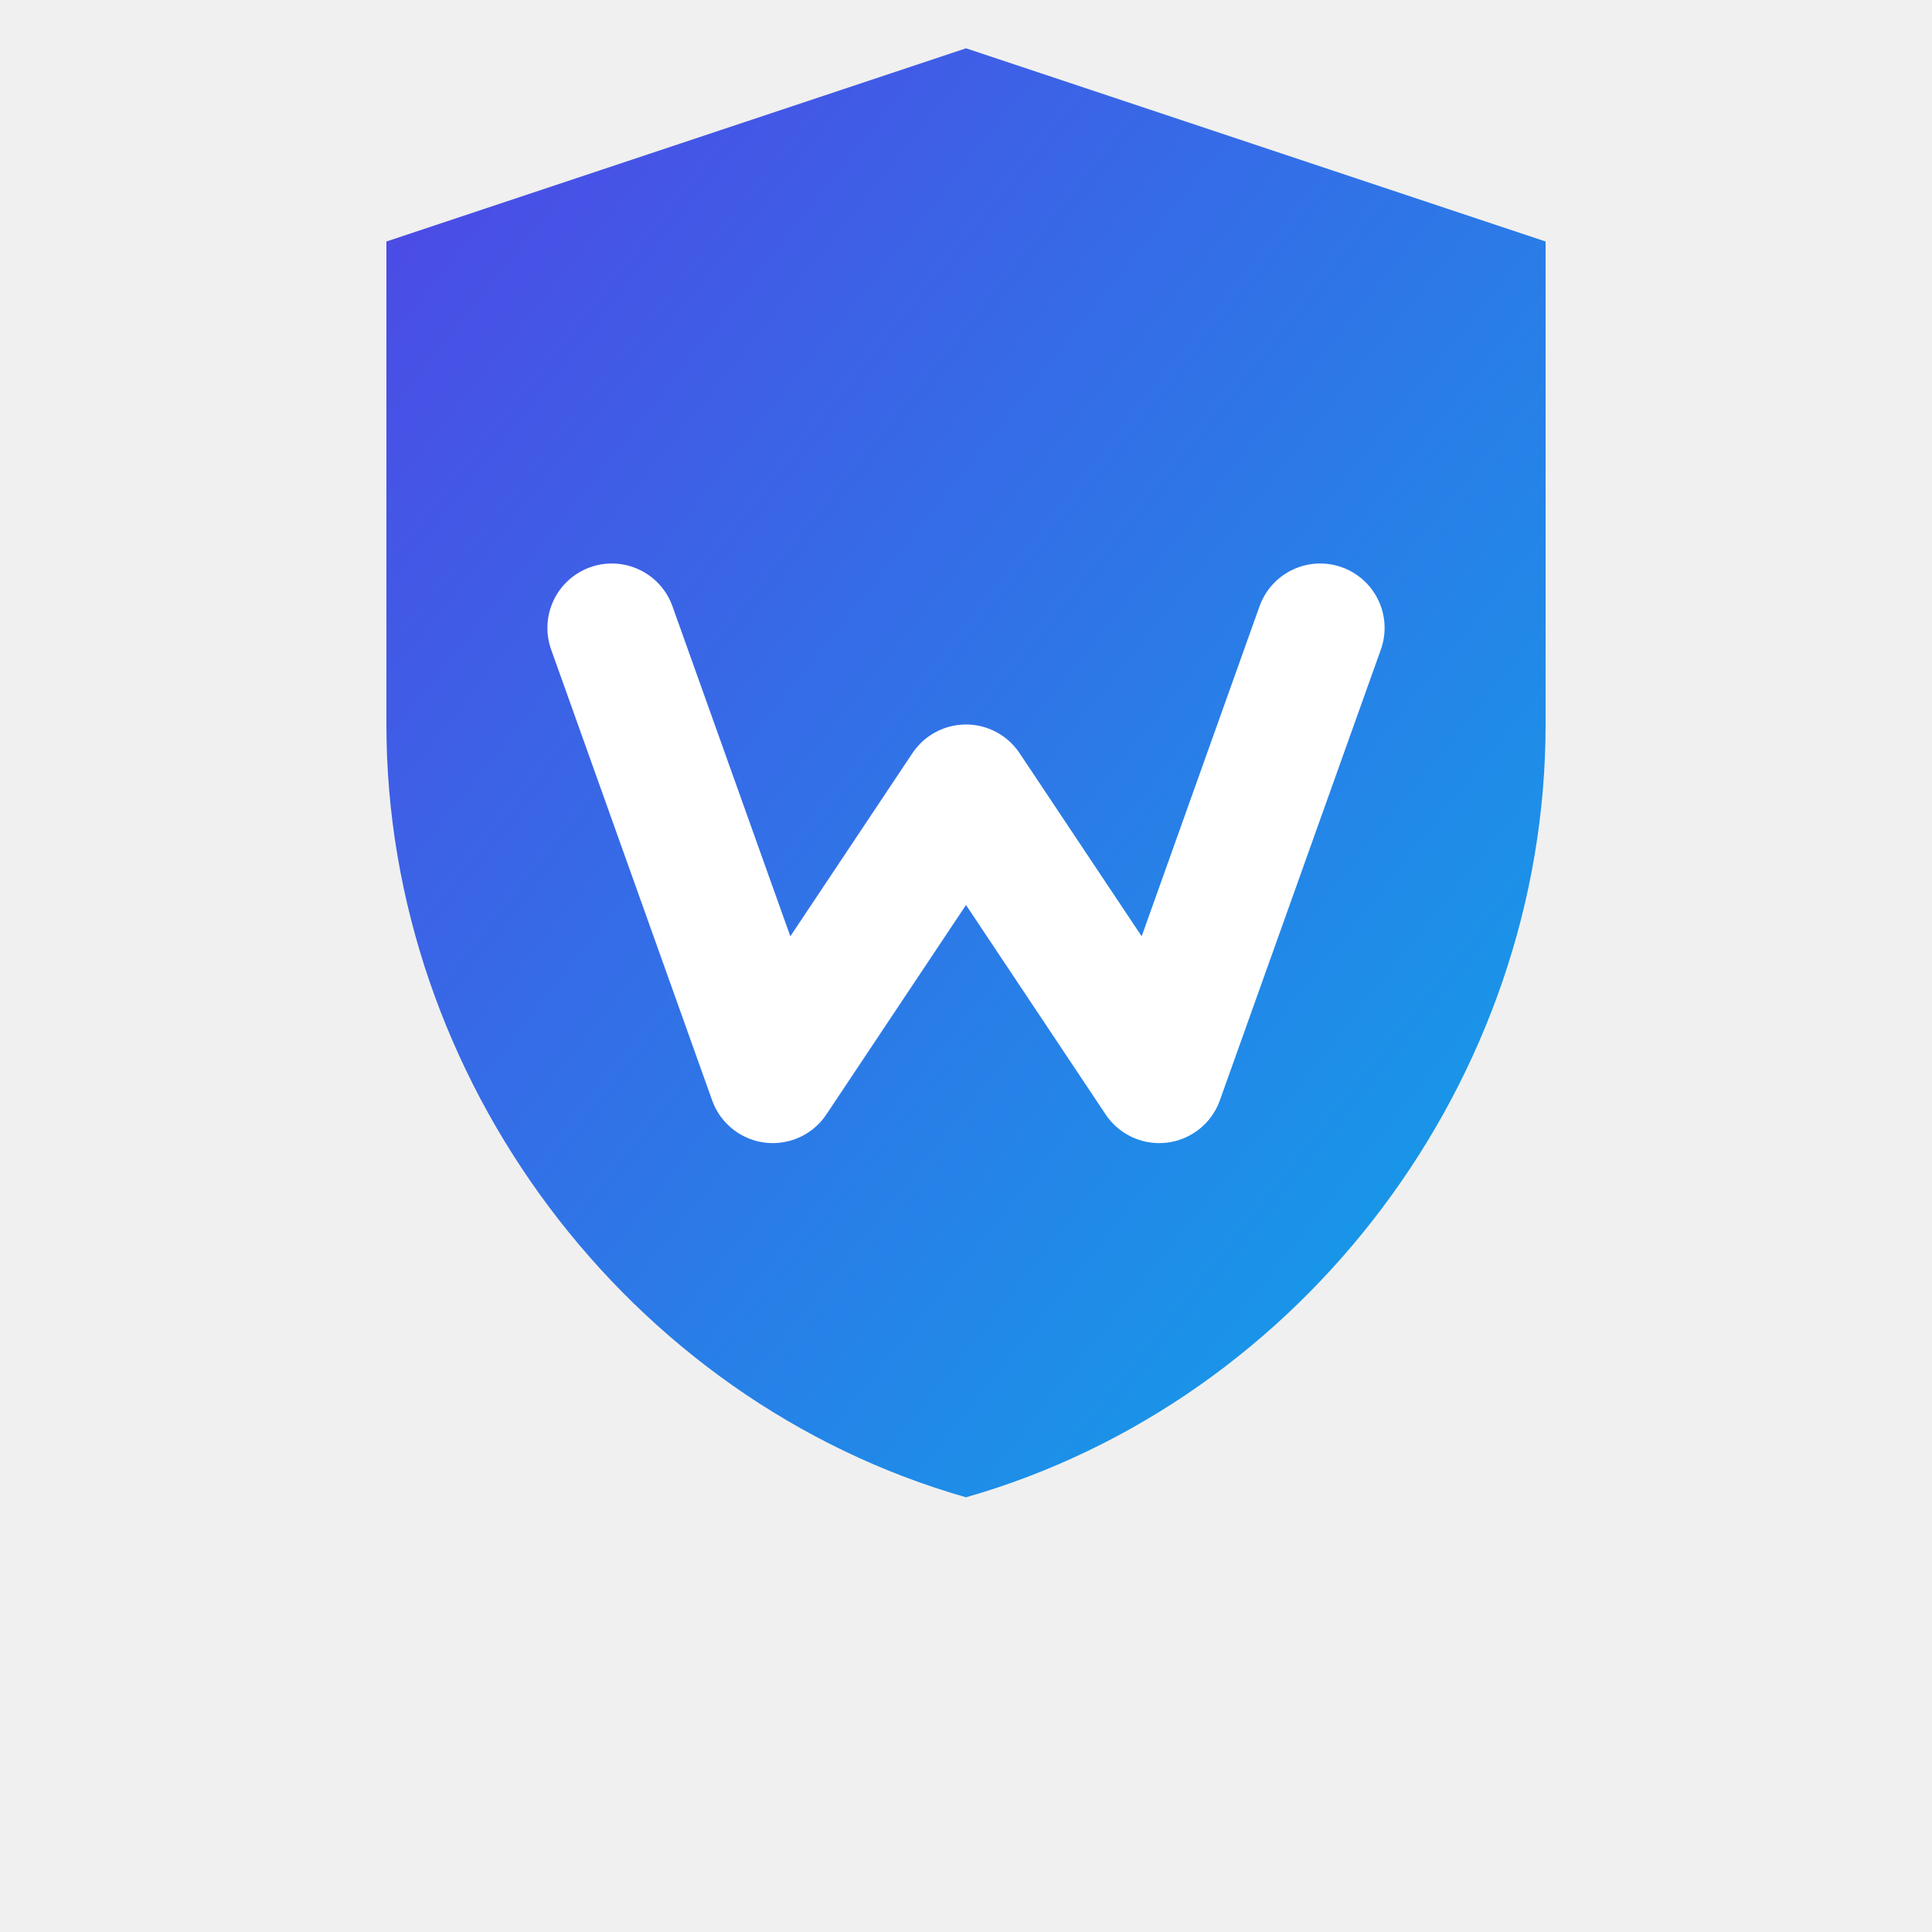
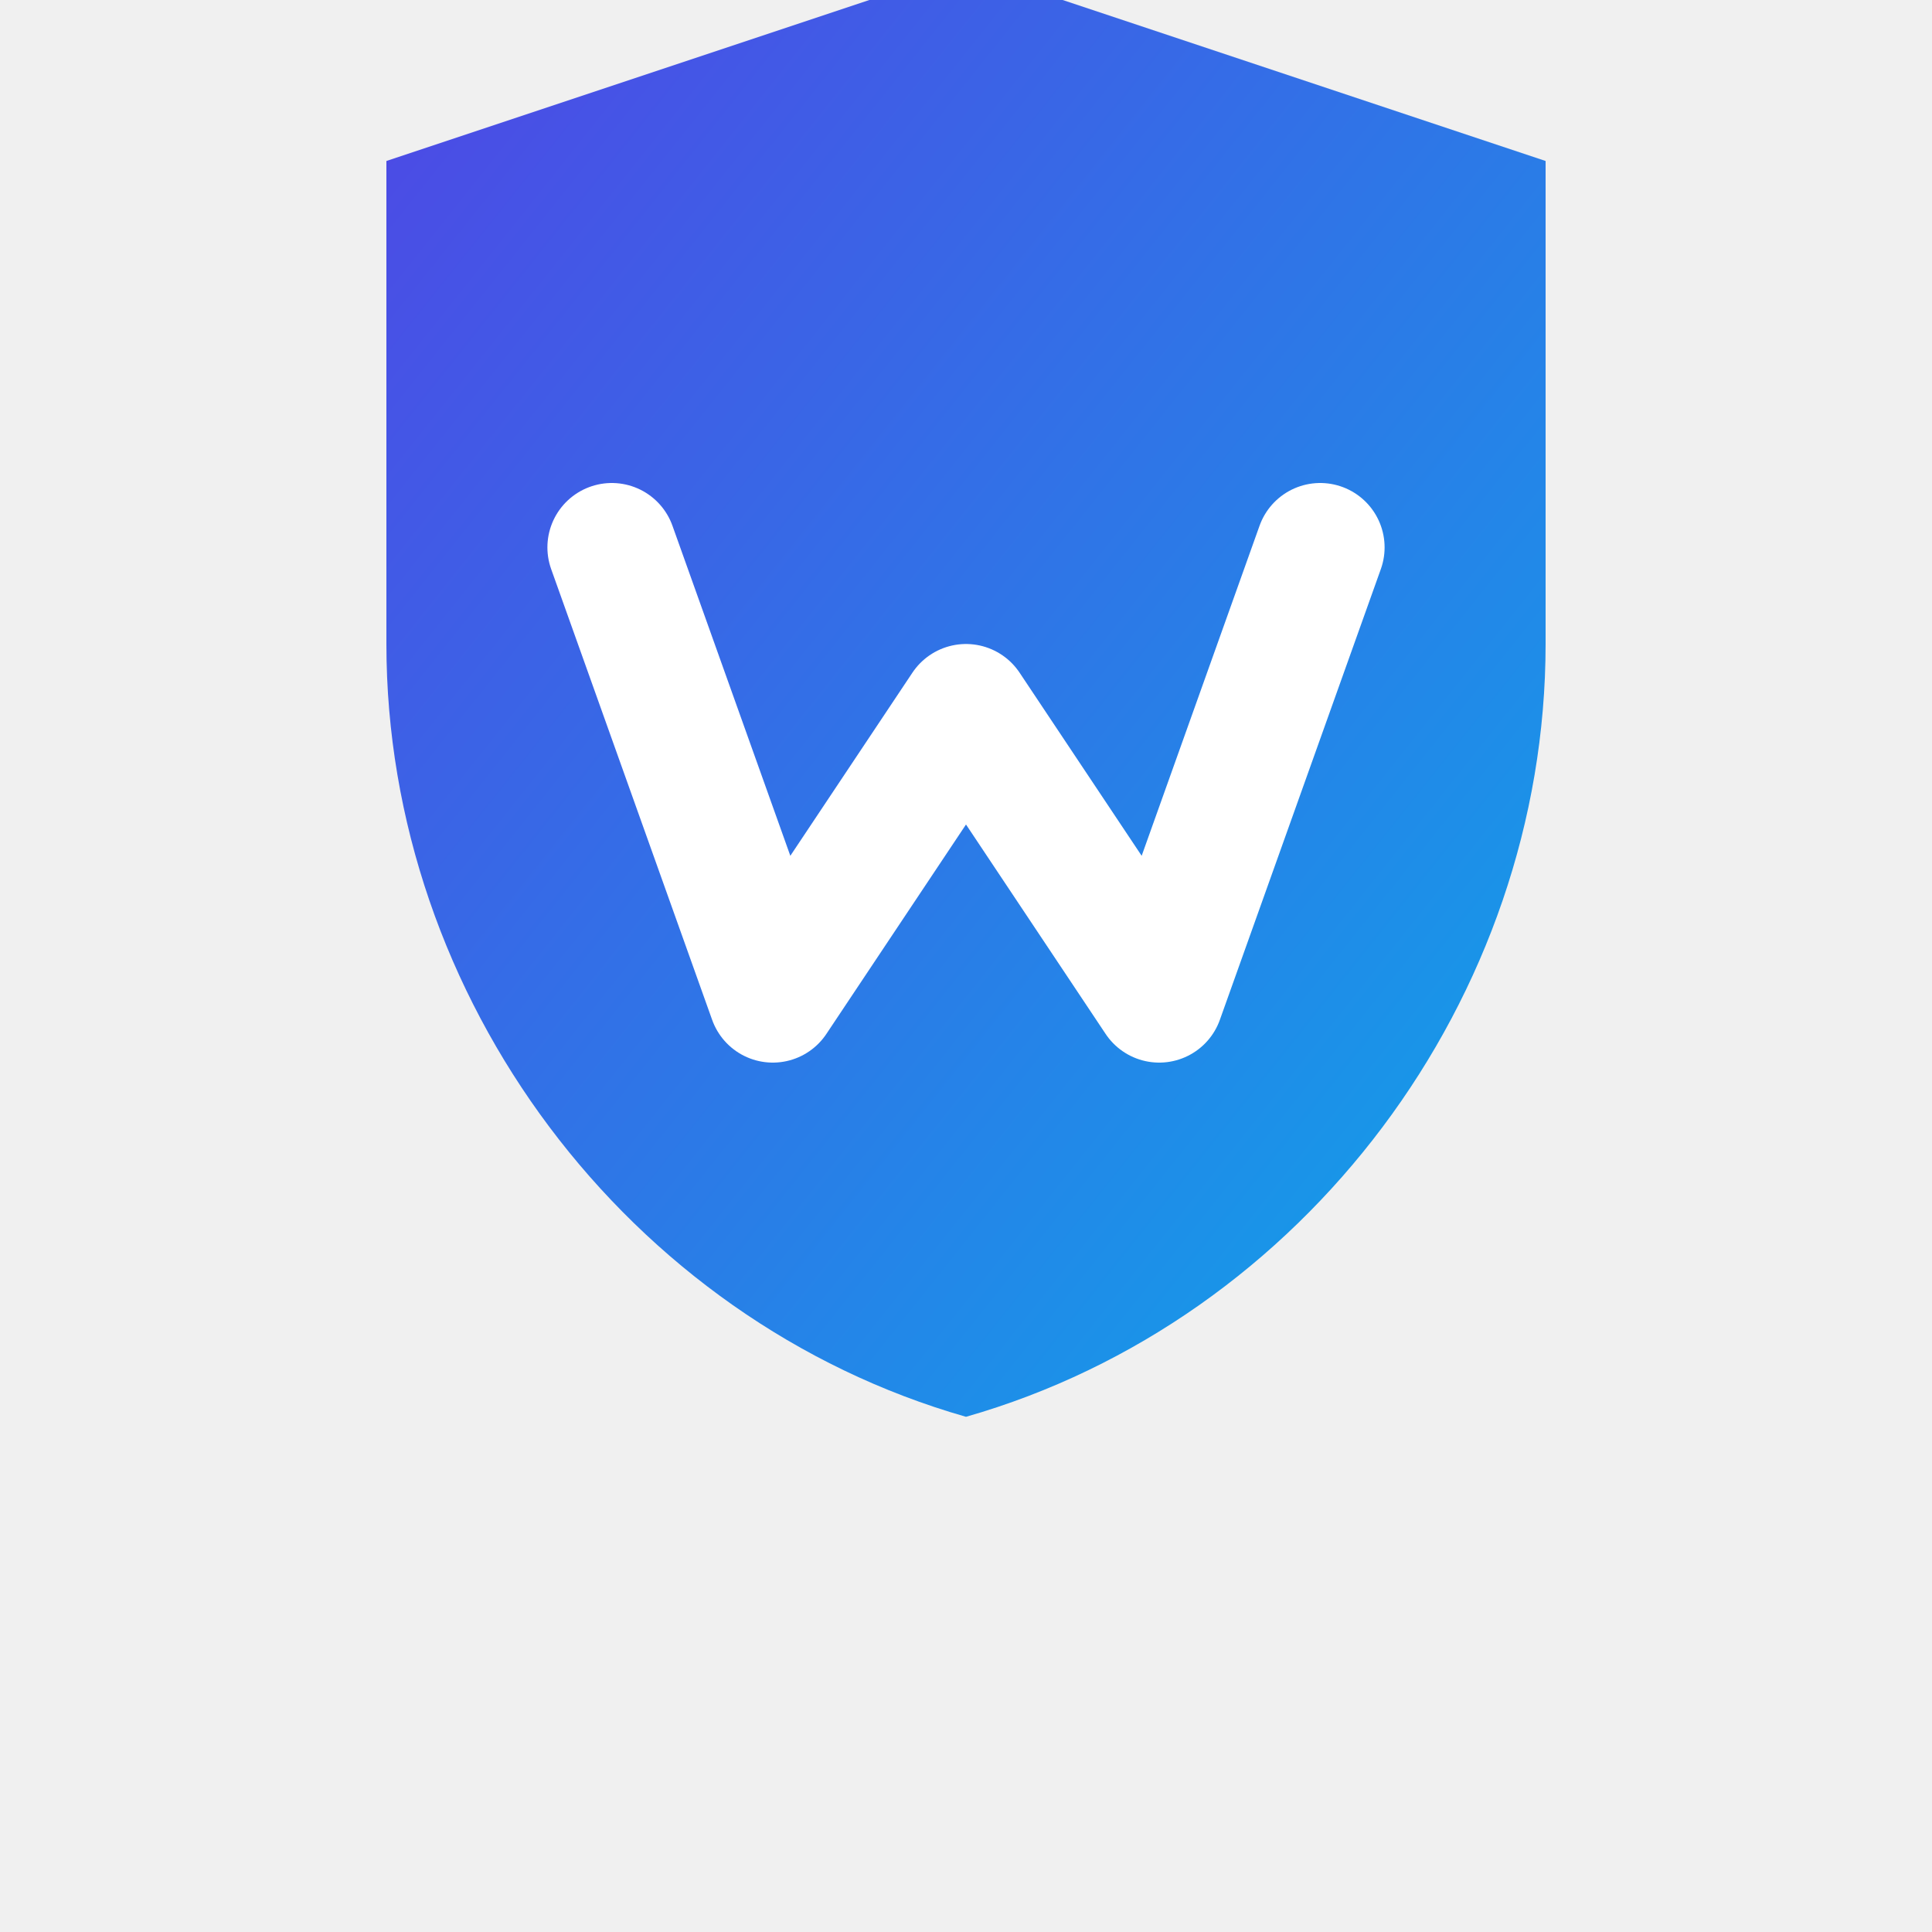
<svg xmlns="http://www.w3.org/2000/svg" viewBox="0 0 120 120" width="120" height="120">
  <defs>
    <linearGradient id="grad" x1="0" y1="0" x2="1" y2="1">
      <stop offset="0%" stop-color="#4f46e5" />
      <stop offset="100%" stop-color="#0ea5e9" />
    </linearGradient>
  </defs>
-   <g transform="translate(0,-5)">
+   <g transform="translate(0,-10)">
    <path fill="url(#grad)" d="M60 8l36 12v30c0 22-15 42-36 48-21-6-36-26-36-48V20l36-12z" />
    <path d="M38 44l10 28 12-18 12 18 10-28" fill="none" stroke="#ffffff" stroke-width="8" stroke-linecap="round" stroke-linejoin="round" />
  </g>
</svg>
